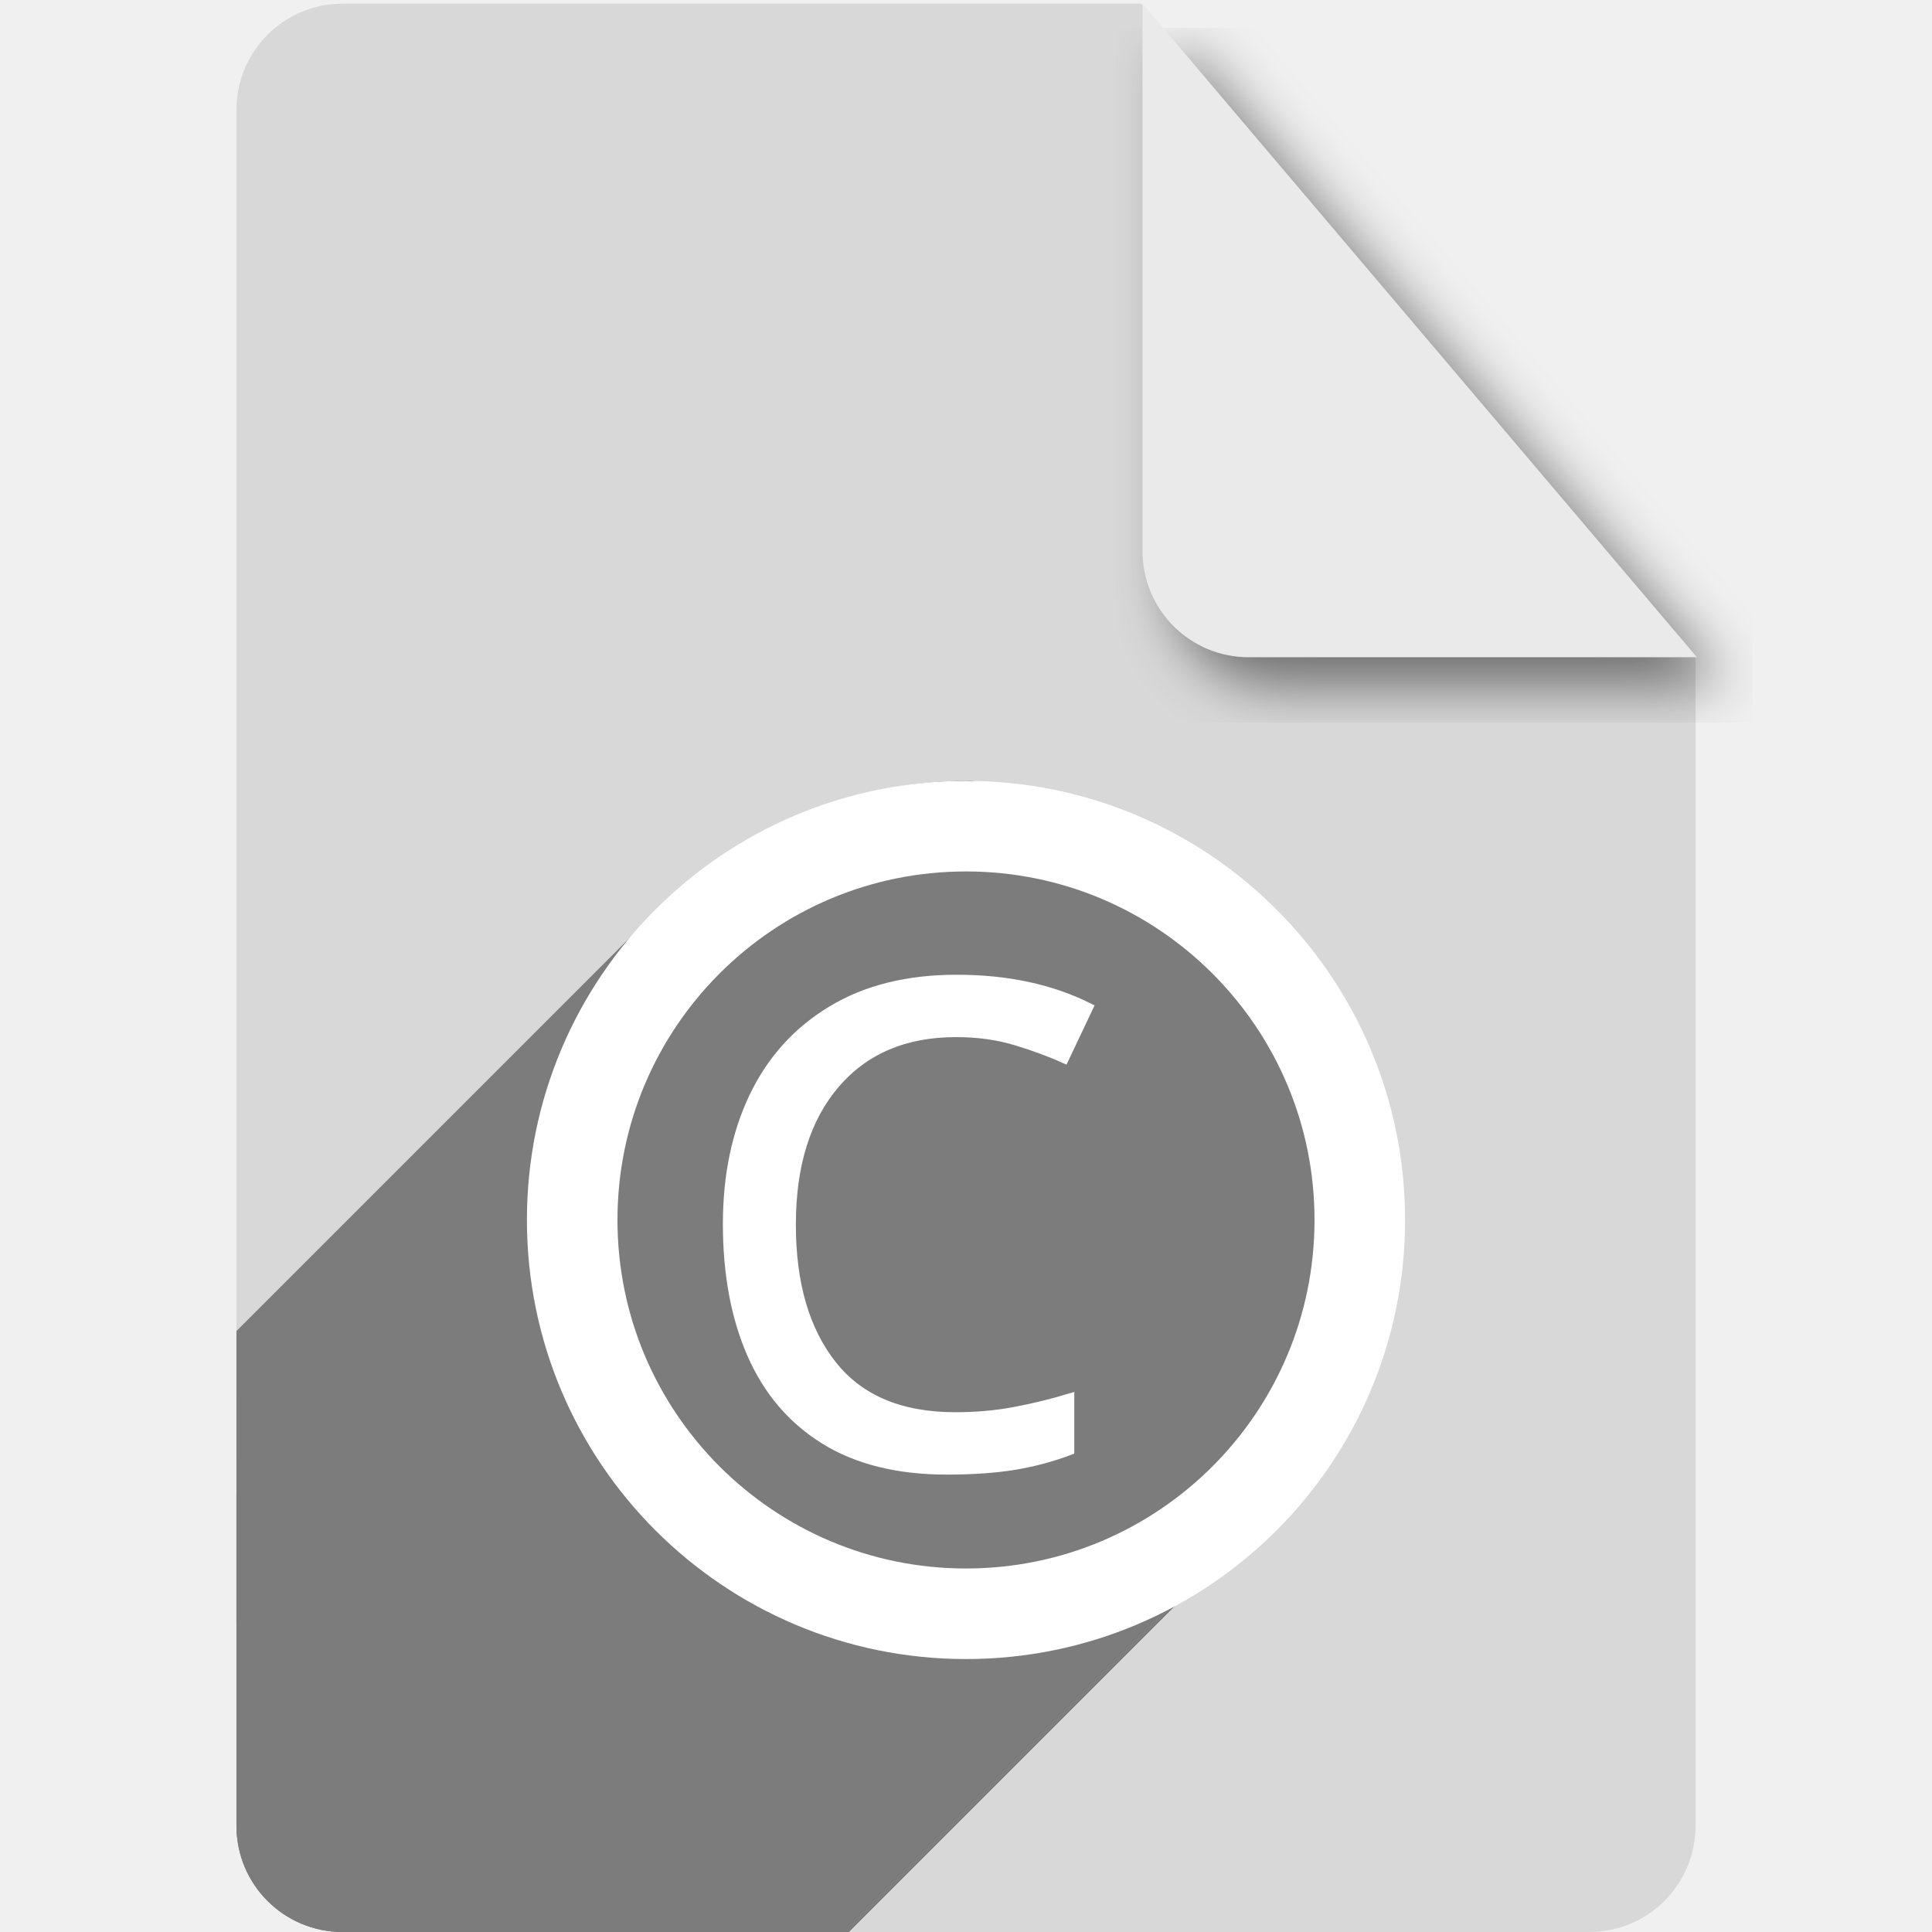
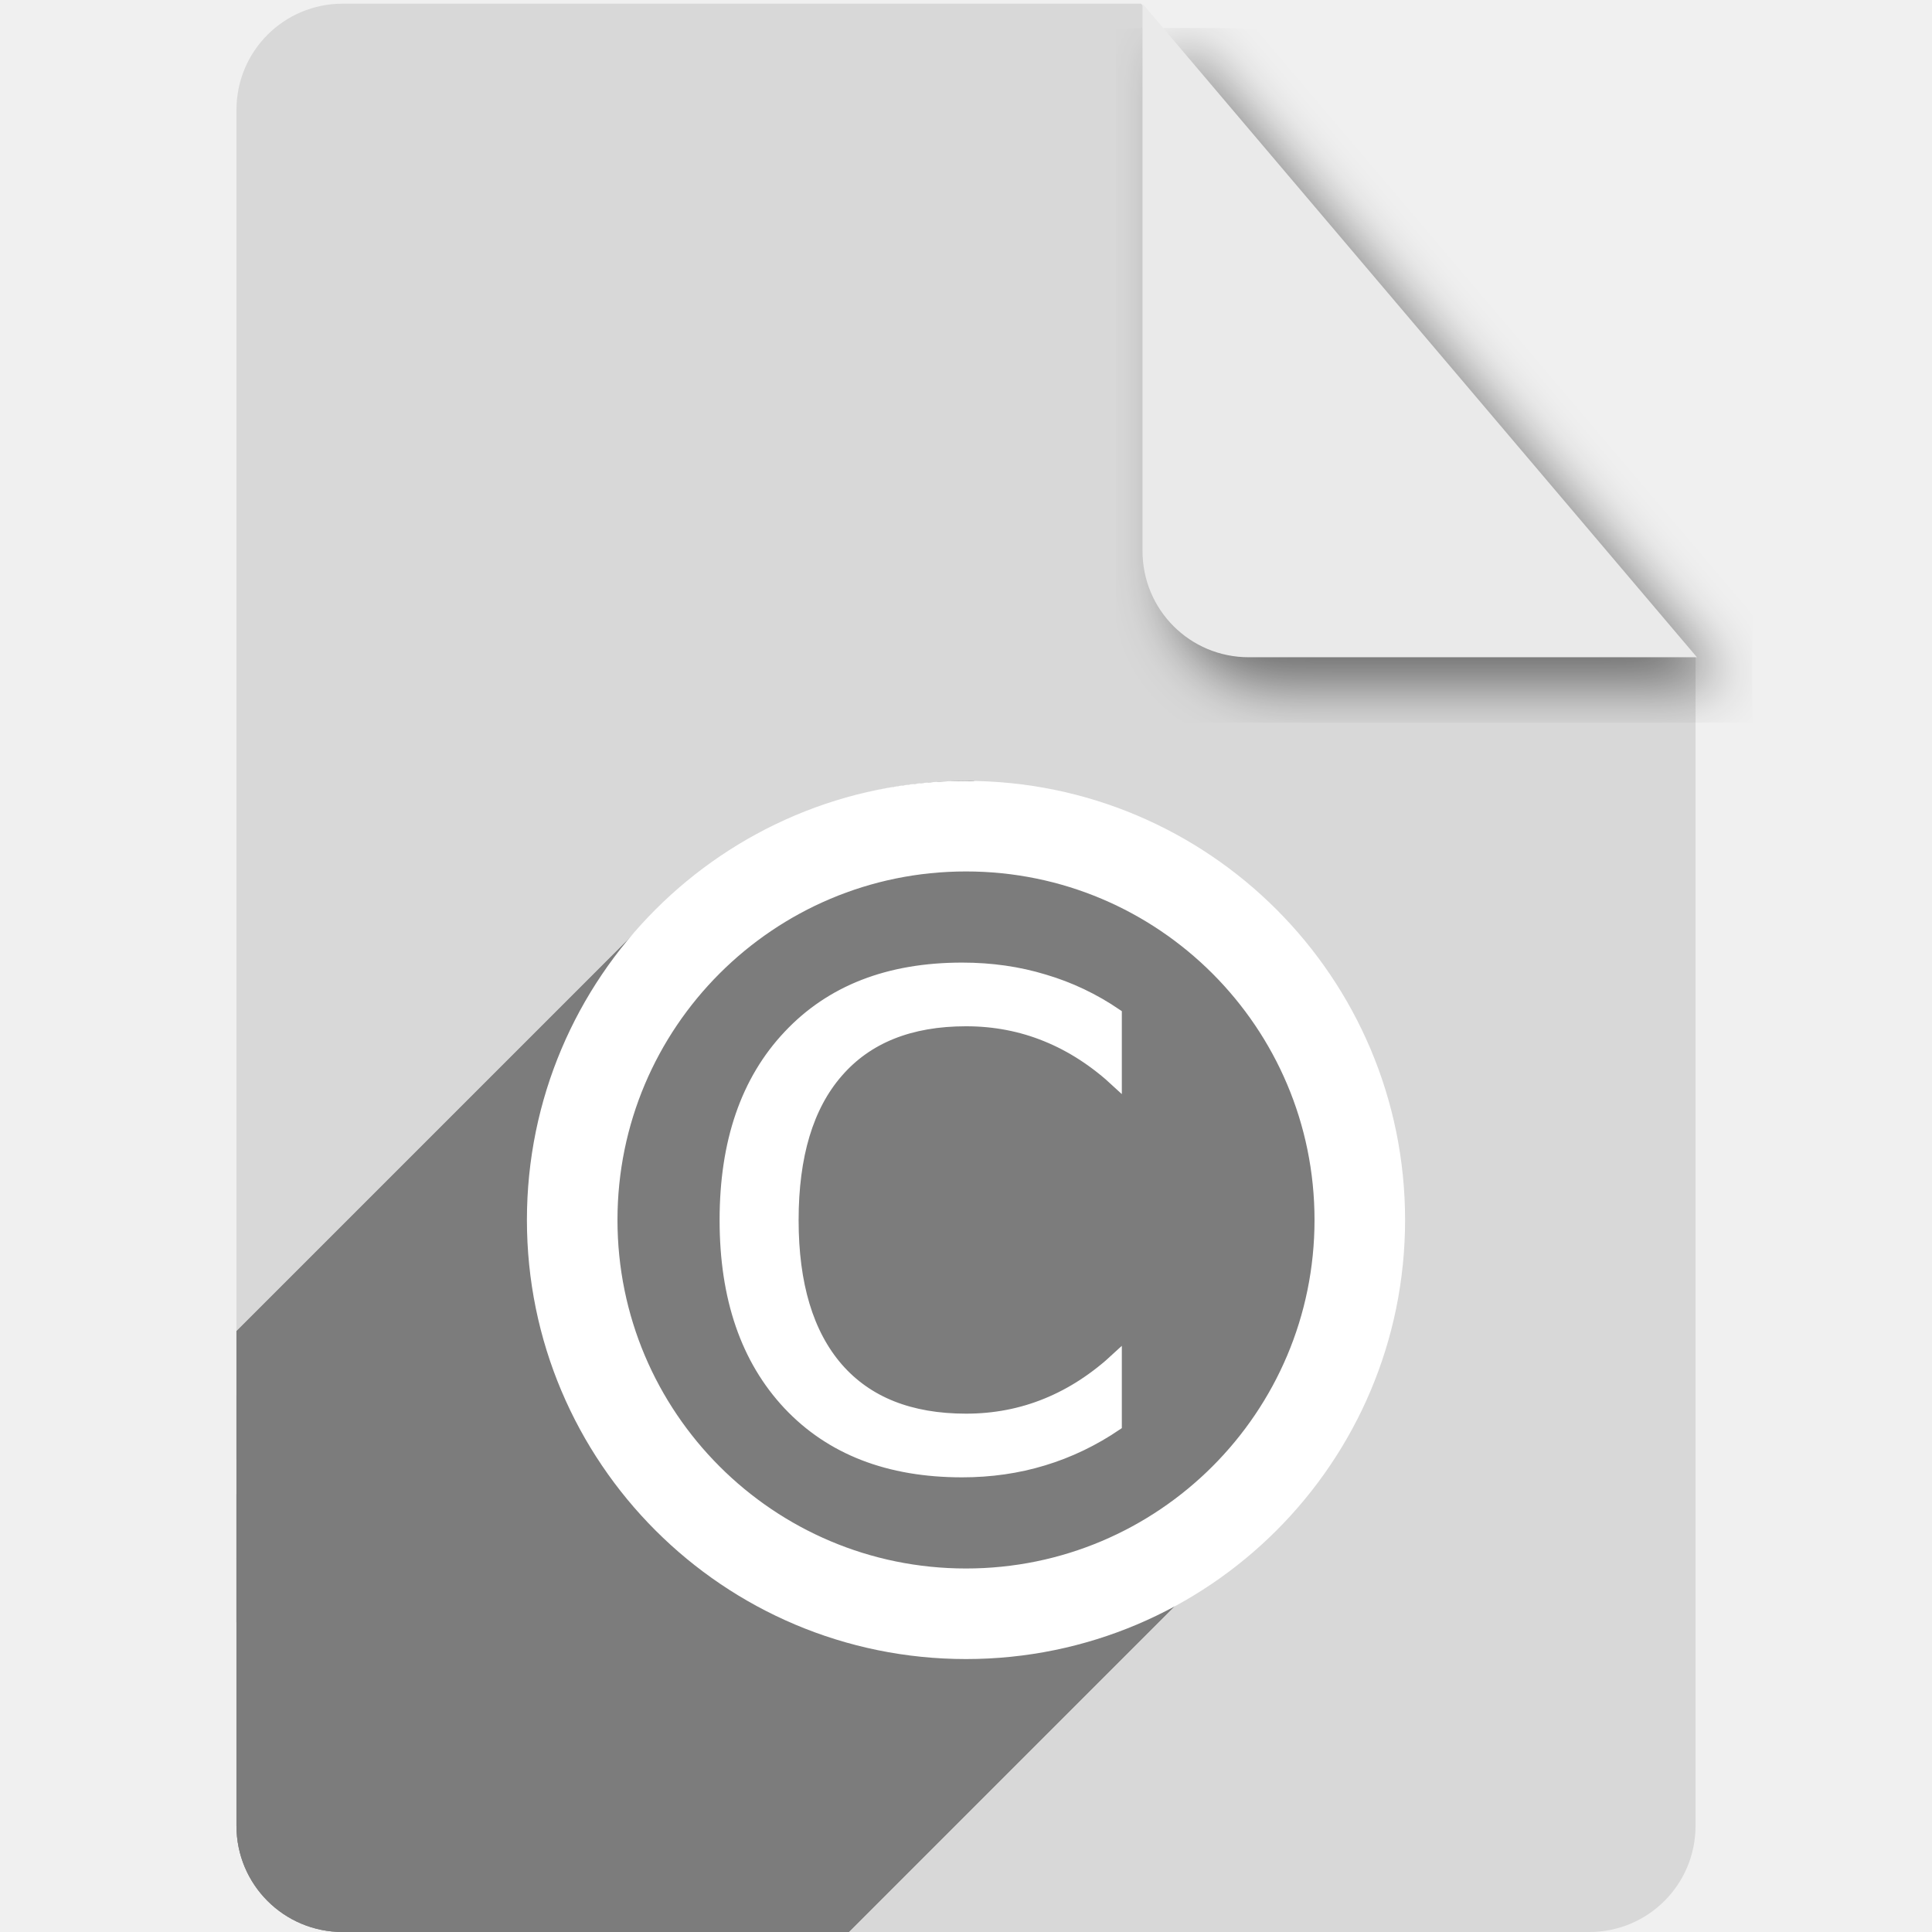
<svg xmlns="http://www.w3.org/2000/svg" width="256" height="256" viewBox="0 0 256 256" id="svg2" version="1.1">
  <defs id="defs4">
    <filter style="color-interpolation-filters:sRGB;" id="filter4301">
      <feFlood flood-opacity="0.498" flood-color="rgb(0,0,0)" result="flood" id="feFlood4303" />
      <feComposite in="flood" in2="SourceGraphic" operator="in" result="composite1" id="feComposite4305" />
      <feGaussianBlur in="composite1" stdDeviation="3.7" result="blur" id="feGaussianBlur4307" />
      <feOffset dx="3.8" dy="3.7" result="offset" id="feOffset4309" />
      <feComposite in="SourceGraphic" in2="offset" operator="over" result="composite2" id="feComposite4311" />
    </filter>
    <clipPath id="clipPath4403" clipPathUnits="userSpaceOnUse">
      <path id="path4405" d="m 151.201,796.848 -105.781,0 c -7.804,0 -14.088,6.282 -14.088,14.086 l 0,227.34 c 0,7.804 6.284,14.088 14.088,14.088 l 165.162,0 c 7.804,0 14.086,-6.284 14.086,-14.088 l 0,-154.822 -73.467,-86.604 z" style="fill:#d7875f;fill-opacity:1" />
    </clipPath>
    <clipPath id="clipPath4632" clipPathUnits="userSpaceOnUse">
      <path style="opacity:0.93;fill:#f4b400;fill-opacity:1" d="m 151.201,796.605 -105.781,0 c -7.804,0 -14.088,6.282 -14.088,14.086 l 0,227.34 c 0,7.804 6.284,14.088 14.088,14.088 l 165.162,0 c 7.804,0 14.086,-6.284 14.086,-14.088 l 0,-154.822 -73.467,-86.604 z" id="path4634" />
    </clipPath>
    <clipPath clipPathUnits="userSpaceOnUse" id="clipPath4288">
      <path id="path4290" d="m 151.201,0.486 -105.781,0 c -7.804,0 -14.088,6.282 -14.088,14.086 l 0,227.34 c 0,7.804 6.284,14.088 14.088,14.088 l 165.162,0 c 7.804,0 14.086,-6.284 14.086,-14.088 l 0,-154.822 -73.467,-86.604 z" style="fill:#d8d8d8;fill-opacity:1" />
    </clipPath>
    <clipPath id="clipPath4440" clipPathUnits="userSpaceOnUse">
      <path id="path4442" d="m 151.201,0.486 -105.781,0 c -7.804,0 -14.088,6.282 -14.088,14.086 l 0,227.34 c 0,7.804 6.284,14.088 14.088,14.088 l 165.162,0 c 7.804,0 14.086,-6.284 14.086,-14.088 l 0,-154.822 -73.467,-86.604 z" style="fill:#d8d8d8;fill-opacity:1" />
    </clipPath>
    <clipPath clipPathUnits="userSpaceOnUse" id="clipPath4985">
      <path id="path4987" d="m 151.201,796.849 -105.781,0 c -7.804,0 -14.088,6.282 -14.088,14.086 l 0,227.34 c 0,7.804 6.284,14.088 14.088,14.088 l 165.162,0 c 7.804,0 14.086,-6.284 14.086,-14.088 l 0,-154.822 -73.467,-86.604 z" style="fill:#d8d8d8;fill-opacity:1" />
    </clipPath>
  </defs>
  <g id="layer1" transform="translate(0,-796.3621)">
    <path style="fill:#d8d8d8;fill-opacity:1" d="m 151.201,796.849 -105.781,0 c -7.804,0 -14.088,6.282 -14.088,14.086 l 0,227.34 c 0,7.804 6.284,14.088 14.088,14.088 l 165.162,0 c 7.804,0 14.086,-6.284 14.086,-14.088 l 0,-154.822 -73.467,-86.604 z" id="path4141" />
    <path style="fill:#eaeaea;fill-opacity:1;filter:url(#filter4301)" d="m 224.854,883.452 -73.467,-86.604 0,72.518 c 0,7.804 6.282,14.086 14.086,14.086 l 59.381,0 z" id="rect4136" />
-     <text xml:space="preserve" style="font-style:normal;font-variant:normal;font-weight:bold;font-stretch:normal;font-size:80px;line-height:125%;font-family:FreeSerif;-inkscape-font-specification:'FreeSerif Bold';letter-spacing:0px;word-spacing:0px;fill:#ffffff;fill-opacity:1;stroke:none;stroke-width:1px;stroke-linecap:butt;stroke-linejoin:miter;stroke-opacity:1" x="74.722" y="951.725" id="text4143">
-       <tspan id="tspan4145" x="74.722" y="951.725" />
+     <text xml:space="preserve" style="font-style:normal;font-variant:normal;font-weight:bold;font-stretch:normal;line-height:0%;font-family:FreeSerif;-inkscape-font-specification:'FreeSerif Bold';letter-spacing:0px;word-spacing:0px;fill:#ffffff;fill-opacity:1;stroke:none;stroke-width:1px;stroke-linecap:butt;stroke-linejoin:miter;stroke-opacity:1" x="74.722" y="951.725" id="text4143">
+       <tspan id="tspan4145" x="74.722" y="951.725" style="font-size:80px;line-height:1.25"> </tspan>
    </text>
-     <text xml:space="preserve" style="font-style:normal;font-weight:normal;font-size:80px;line-height:125%;font-family:sans-serif;letter-spacing:0px;word-spacing:0px;fill:#000000;fill-opacity:1;stroke:none;stroke-width:1px;stroke-linecap:butt;stroke-linejoin:miter;stroke-opacity:1" x="69.392" y="922.956" id="text4162">
-       <tspan id="tspan4164" x="69.392" y="922.956" />
+     <text xml:space="preserve" style="font-style:normal;font-weight:normal;line-height:0%;font-family:sans-serif;letter-spacing:0px;word-spacing:0px;fill:#000000;fill-opacity:1;stroke:none;stroke-width:1px;stroke-linecap:butt;stroke-linejoin:miter;stroke-opacity:1" x="69.392" y="922.956" id="text4162">
+       <tspan id="tspan4164" x="69.392" y="922.956" style="font-size:80px;line-height:1.25"> </tspan>
    </text>
    <g id="text4165" style="font-style:normal;font-variant:normal;font-weight:bold;font-stretch:normal;font-size:90px;line-height:125%;font-family:'CMU Serif Extra';-inkscape-font-specification:'CMU Serif Extra Bold';letter-spacing:0px;word-spacing:0px;fill:#ffffff;fill-opacity:1;stroke:#ffffff;stroke-width:1px;stroke-linecap:butt;stroke-linejoin:miter;stroke-opacity:1" />
    <g style="font-style:normal;font-variant:normal;font-weight:bold;font-stretch:normal;font-size:98.556px;line-height:125%;font-family:'CMU Serif Extra';-inkscape-font-specification:'CMU Serif Extra Bold';letter-spacing:0px;word-spacing:0px;fill:#ffffff;fill-opacity:1;stroke:#ffffff;stroke-width:1.095px;stroke-linecap:butt;stroke-linejoin:miter;stroke-opacity:1" id="text4186" />
-     <g id="g4989" transform="translate(0,3.885498)">
-       <g transform="translate(0,-3.885458)" clip-path="url(#clipPath4985)" style="fill:#7c7c7c;fill-opacity:1;stroke:#7c7c7c;stroke-opacity:1" id="g4197">
-         <g style="font-style:normal;font-variant:normal;font-weight:normal;font-stretch:normal;font-size:88.507px;line-height:125%;font-family:sans-serif;-inkscape-font-specification:sans-serif;letter-spacing:0px;word-spacing:0px;fill:#7c7c7c;fill-opacity:1;stroke:#7c7c7c;stroke-width:1.264px;stroke-linecap:butt;stroke-linejoin:miter;stroke-opacity:1" id="text4174" />
-         <g style="fill:#7c7c7c;fill-opacity:1;stroke:#7c7c7c;stroke-opacity:1" transform="translate(0,796.3621)" id="g4244">
-           <g style="fill:#7c7c7c;fill-opacity:1;stroke:#7c7c7c;stroke-width:12;stroke-linejoin:round;stroke-miterlimit:4;stroke-dasharray:none;stroke-opacity:1" id="g4246">
-             <path style="fill:#7c7c7c;fill-opacity:1;stroke:#7c7c7c;stroke-opacity:1" d="m 128.352,109.471 c -14.409,0 -27.455,5.841 -36.898,15.284 L -262.1,478.308 c 9.443,-9.443 22.488,-15.284 36.898,-15.284 z" id="path4248" />
-             <path style="fill:#7c7c7c;fill-opacity:1;stroke:#7c7c7c;stroke-opacity:1" d="m 91.454,124.754 c -9.443,9.443 -15.284,22.488 -15.284,36.898 L -277.383,515.206 c 0,-14.409 5.841,-27.455 15.284,-36.898 z" id="path4250" />
-             <path style="fill:#7c7c7c;fill-opacity:1;stroke:#7c7c7c;stroke-opacity:1" d="m 76.17,161.652 c -2.7e-5,28.819 23.363,52.182 52.182,52.182 l -353.553,353.553 c -28.819,0 -52.182,-23.363 -52.182,-52.182 z" id="path4252" />
-             <path style="fill:#7c7c7c;fill-opacity:1;stroke:#7c7c7c;stroke-opacity:1" d="m 128.352,213.834 c 12.763,-0.388 23.611,-5.816 31.812,-14.017 l -353.553,353.553 c -8.201,8.201 -19.049,13.629 -31.812,14.017 z" id="path4254" />
-             <path style="fill:#7c7c7c;fill-opacity:1;stroke:#7c7c7c;stroke-opacity:1" d="m 160.163,199.817 c 27.092,-27.092 25.293,-84.446 -31.812,-90.347 l -353.553,353.553 c 57.105,5.9 58.903,63.255 31.812,90.347 z" id="path4256" />
-           </g>
-           <path style="fill:#7c7c7c;fill-opacity:1;stroke:#7c7c7c;stroke-width:12;stroke-linejoin:round;stroke-miterlimit:4;stroke-dasharray:none;stroke-opacity:1" d="m 128.352,109.471 c -28.819,0 -52.182,23.363 -52.182,52.182 -2.7e-5,28.819 23.363,52.182 52.182,52.182 54.924,-1.669 74.391,-96.677 0,-104.363 z" id="path4172" />
+     <g id="g4197" style="fill:#7c7c7c;fill-opacity:1;stroke:#7c7c7c;stroke-opacity:1" clip-path="url(#clipPath4985)" transform="translate(0,4e-5)">
+       <g id="text4174" style="font-style:normal;font-variant:normal;font-weight:normal;font-stretch:normal;font-size:88.507px;line-height:125%;font-family:sans-serif;-inkscape-font-specification:sans-serif;letter-spacing:0px;word-spacing:0px;fill:#7c7c7c;fill-opacity:1;stroke:#7c7c7c;stroke-width:1.264px;stroke-linecap:butt;stroke-linejoin:miter;stroke-opacity:1" />
+       <g id="g4244" transform="translate(0,796.3621)" style="fill:#7c7c7c;fill-opacity:1;stroke:#7c7c7c;stroke-opacity:1">
+         <g id="g4246" style="fill:#7c7c7c;fill-opacity:1;stroke:#7c7c7c;stroke-width:12;stroke-linejoin:round;stroke-miterlimit:4;stroke-dasharray:none;stroke-opacity:1">
+           <path id="path4248" d="m 128.352,109.471 c -14.409,0 -27.455,5.841 -36.898,15.284 L -262.1,478.308 c 9.443,-9.443 22.488,-15.284 36.898,-15.284 z" style="fill:#7c7c7c;fill-opacity:1;stroke:#7c7c7c;stroke-opacity:1" />
+           <path id="path4250" d="m 91.454,124.754 c -9.443,9.443 -15.284,22.488 -15.284,36.898 L -277.383,515.206 c 0,-14.409 5.841,-27.455 15.284,-36.898 z" style="fill:#7c7c7c;fill-opacity:1;stroke:#7c7c7c;stroke-opacity:1" />
+           <path id="path4252" d="m 76.17,161.652 c -2.7e-5,28.819 23.363,52.182 52.182,52.182 l -353.553,353.553 c -28.819,0 -52.182,-23.363 -52.182,-52.182 z" style="fill:#7c7c7c;fill-opacity:1;stroke:#7c7c7c;stroke-opacity:1" />
+           <path id="path4254" d="m 128.352,213.834 c 12.763,-0.388 23.611,-5.816 31.812,-14.017 l -353.553,353.553 c -8.201,8.201 -19.049,13.629 -31.812,14.017 z" style="fill:#7c7c7c;fill-opacity:1;stroke:#7c7c7c;stroke-opacity:1" />
+           <path id="path4256" d="m 160.163,199.817 c 27.092,-27.092 25.293,-84.446 -31.812,-90.347 l -353.553,353.553 c 57.105,5.9 58.903,63.255 31.812,90.347 z" style="fill:#7c7c7c;fill-opacity:1;stroke:#7c7c7c;stroke-opacity:1" />
        </g>
+         <path id="path4172" d="m 128.352,109.471 c -28.819,0 -52.182,23.363 -52.182,52.182 -2.7e-5,28.819 23.363,52.182 52.182,52.182 54.924,-1.669 74.391,-96.677 0,-104.363 z" style="fill:#7c7c7c;fill-opacity:1;stroke:#7c7c7c;stroke-width:12;stroke-linejoin:round;stroke-miterlimit:4;stroke-dasharray:none;stroke-opacity:1" />
      </g>
-       <g id="g4202" transform="translate(-0.3510437,-3.886148)">
-         <circle style="fill:none;fill-opacity:1;stroke:#ffffff;stroke-width:12;stroke-linejoin:round;stroke-miterlimit:4;stroke-dasharray:none;stroke-opacity:1" id="circle4204" cx="128.351" cy="958.015" r="52.181" />
-         <text xml:space="preserve" style="font-style:normal;font-variant:normal;font-weight:normal;font-stretch:normal;font-size:88.507px;line-height:125%;font-family:sans-serif;-inkscape-font-specification:sans-serif;letter-spacing:0px;word-spacing:0px;fill:#ffffff;fill-opacity:1;stroke:#ffffff;stroke-width:1.264px;stroke-linecap:butt;stroke-linejoin:miter;stroke-opacity:1" x="91.365" y="990.233" id="text4206">
-           <tspan id="tspan4208" x="91.365" y="990.233" style="stroke-width:1.264px">C</tspan>
-         </text>
+     </g>
+     <g transform="translate(-0.3510437,-6.504e-4)" id="g4202">
+       <path id="circle4204" d="m 180.532,958.015 a 52.181,52.181 0 0 1 -52.181,52.181 52.181,52.181 0 0 1 -52.181,-52.181 52.181,52.181 0 0 1 52.181,-52.181 52.181,52.181 0 0 1 52.181,52.181 z" style="fill:none;fill-opacity:1;stroke:#ffffff;stroke-width:12;stroke-linejoin:round;stroke-miterlimit:4;stroke-dasharray:none;stroke-opacity:1" />
+       <g id="text4206" style="font-style:normal;font-variant:normal;font-weight:normal;font-stretch:normal;line-height:0%;font-family:sans-serif;-inkscape-font-specification:sans-serif;letter-spacing:0px;word-spacing:0px;fill:#ffffff;fill-opacity:1;stroke:#ffffff;stroke-width:1.264px;stroke-linecap:butt;stroke-linejoin:miter;stroke-opacity:1" aria-label="C">
+         <path id="path852" style="font-size:88.507px;line-height:1.25;stroke-width:1.264px" d="m 148.367,930.68 v 9.205 q -4.408,-4.106 -9.421,-6.137 -4.97,-2.031 -10.588,-2.031 -11.063,0 -16.941,6.785 -5.877,6.742 -5.877,19.534 0,12.749 5.877,19.534 5.877,6.742 16.941,6.742 5.618,0 10.588,-2.031 5.013,-2.031 9.421,-6.137 v 9.119 q -4.581,3.112 -9.724,4.667 -5.1,1.556 -10.804,1.556 -14.65,0 -23.078,-8.946 -8.427,-8.989 -8.427,-24.504 0,-15.558 8.427,-24.504 8.427,-8.989 23.078,-8.989 5.791,0 10.891,1.556 5.143,1.513 9.637,4.581 z" />
      </g>
    </g>
  </g>
</svg>
